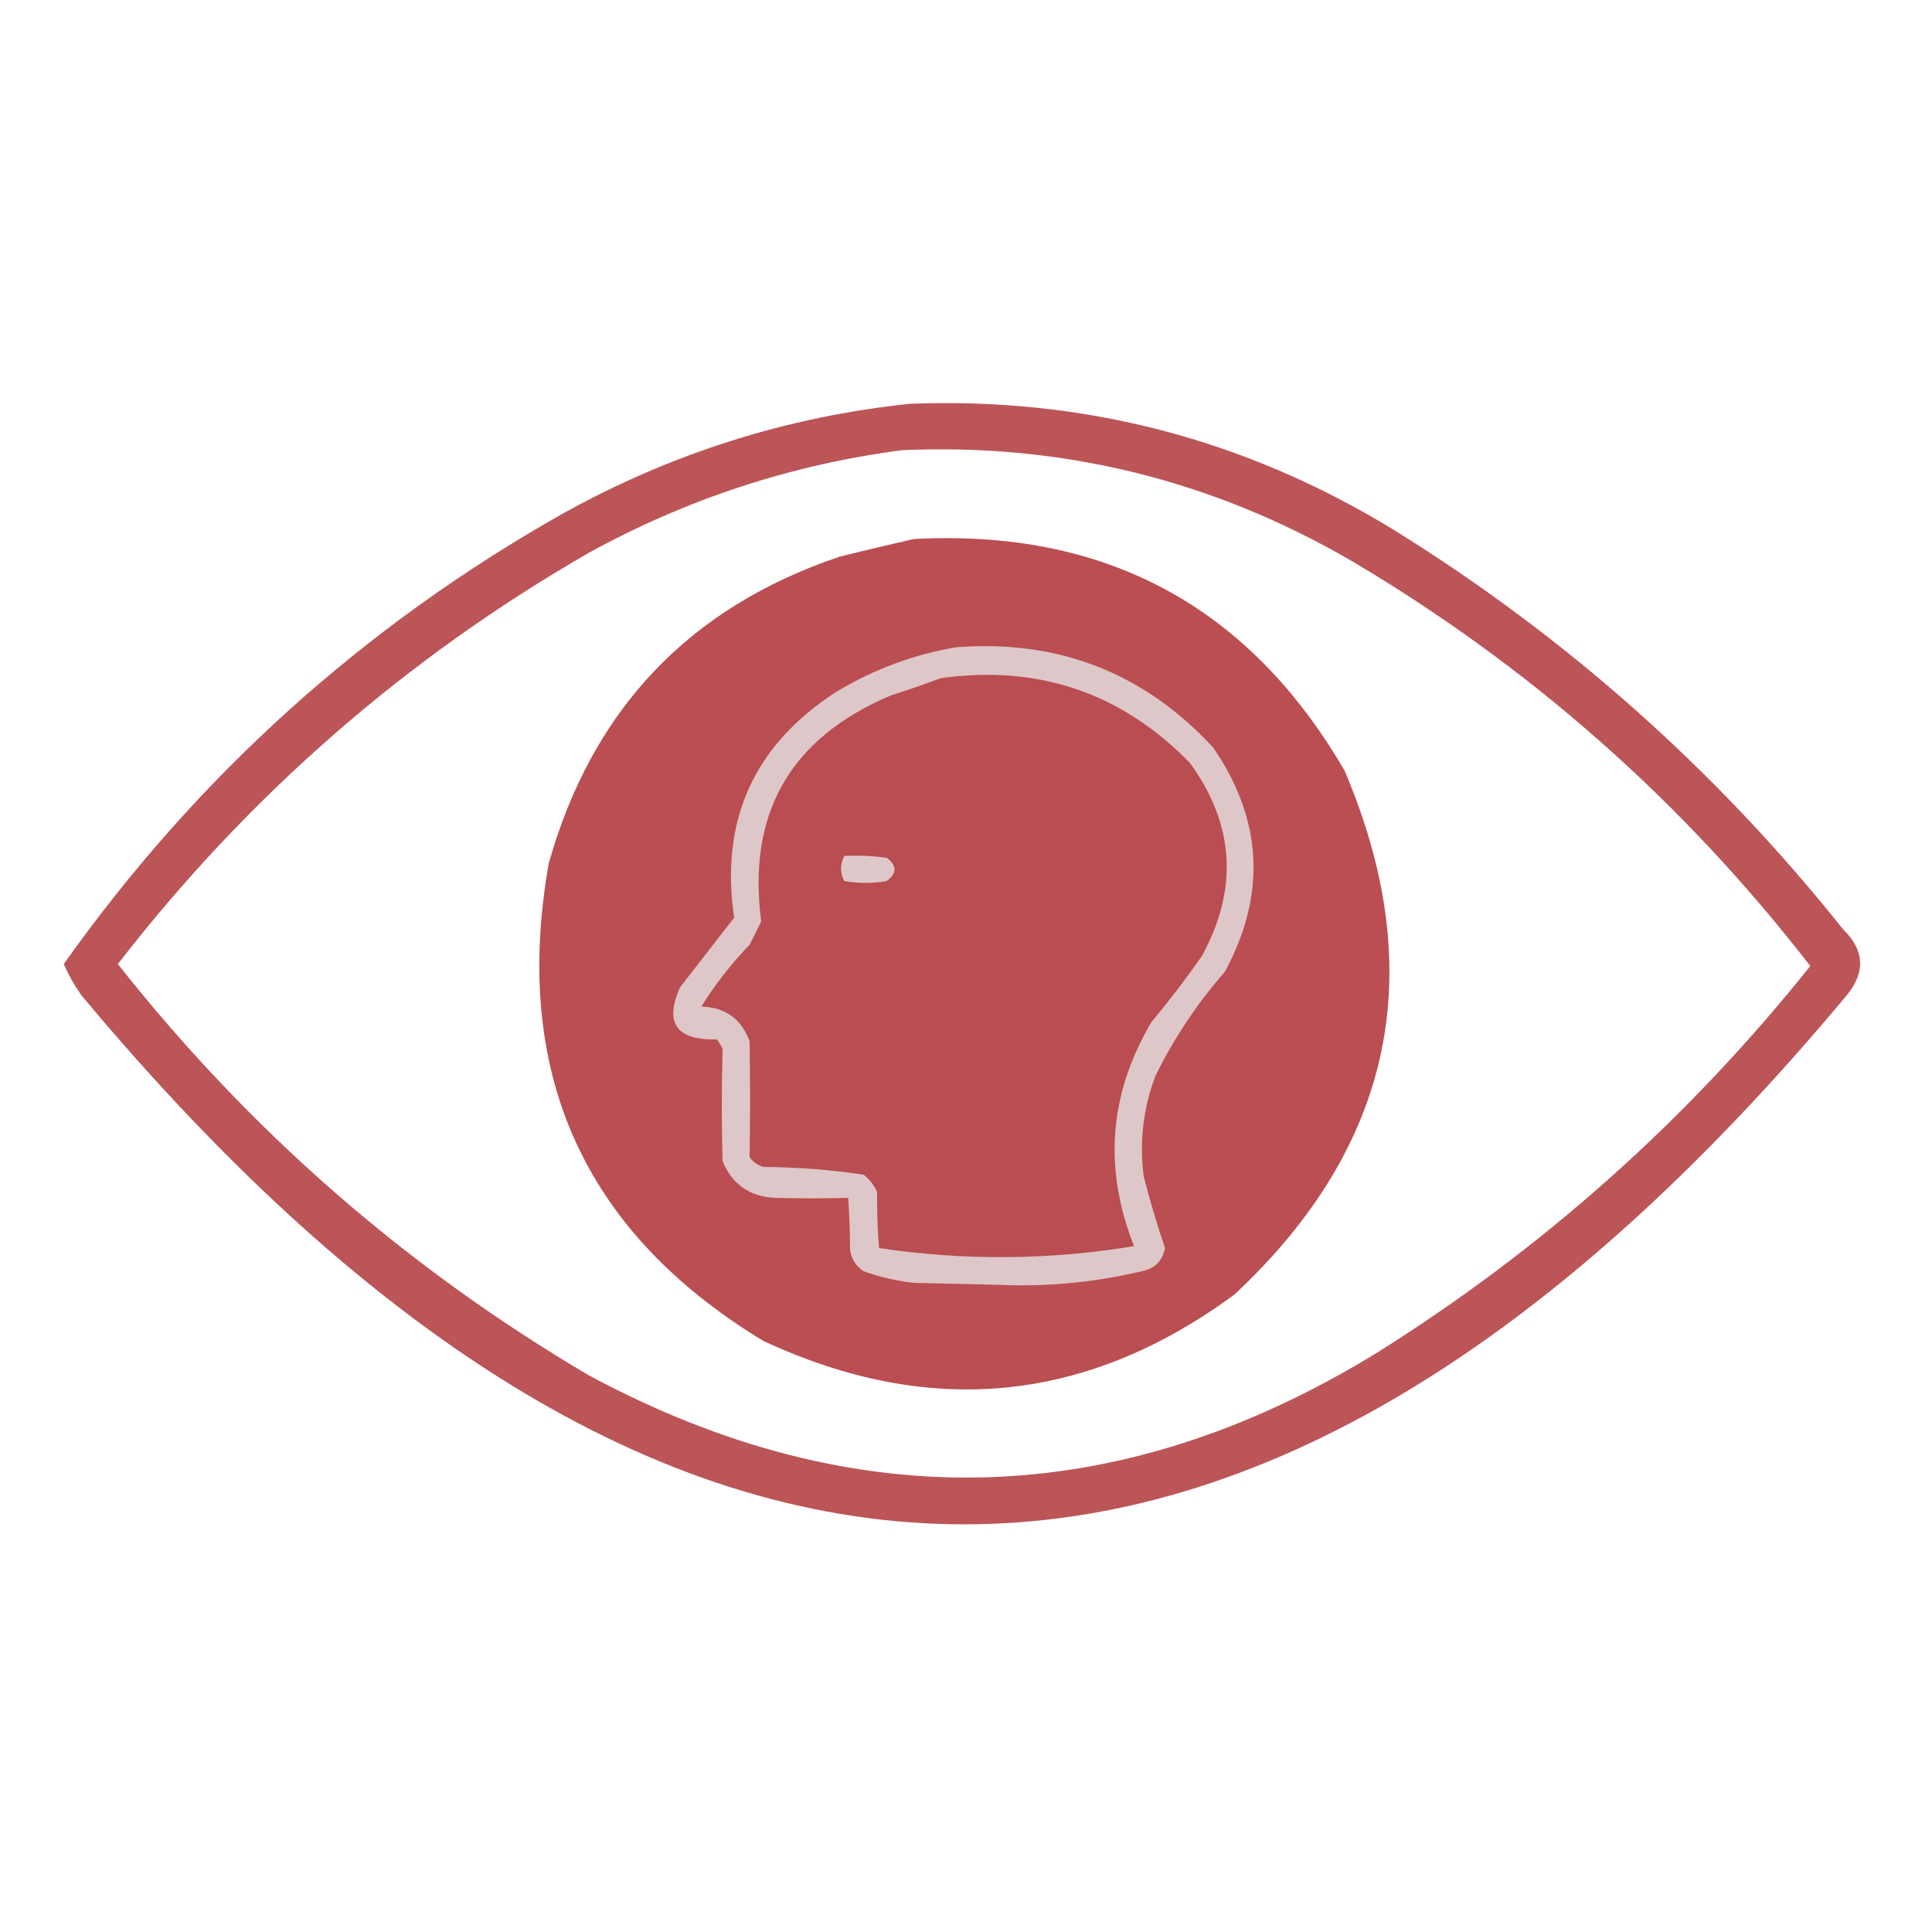
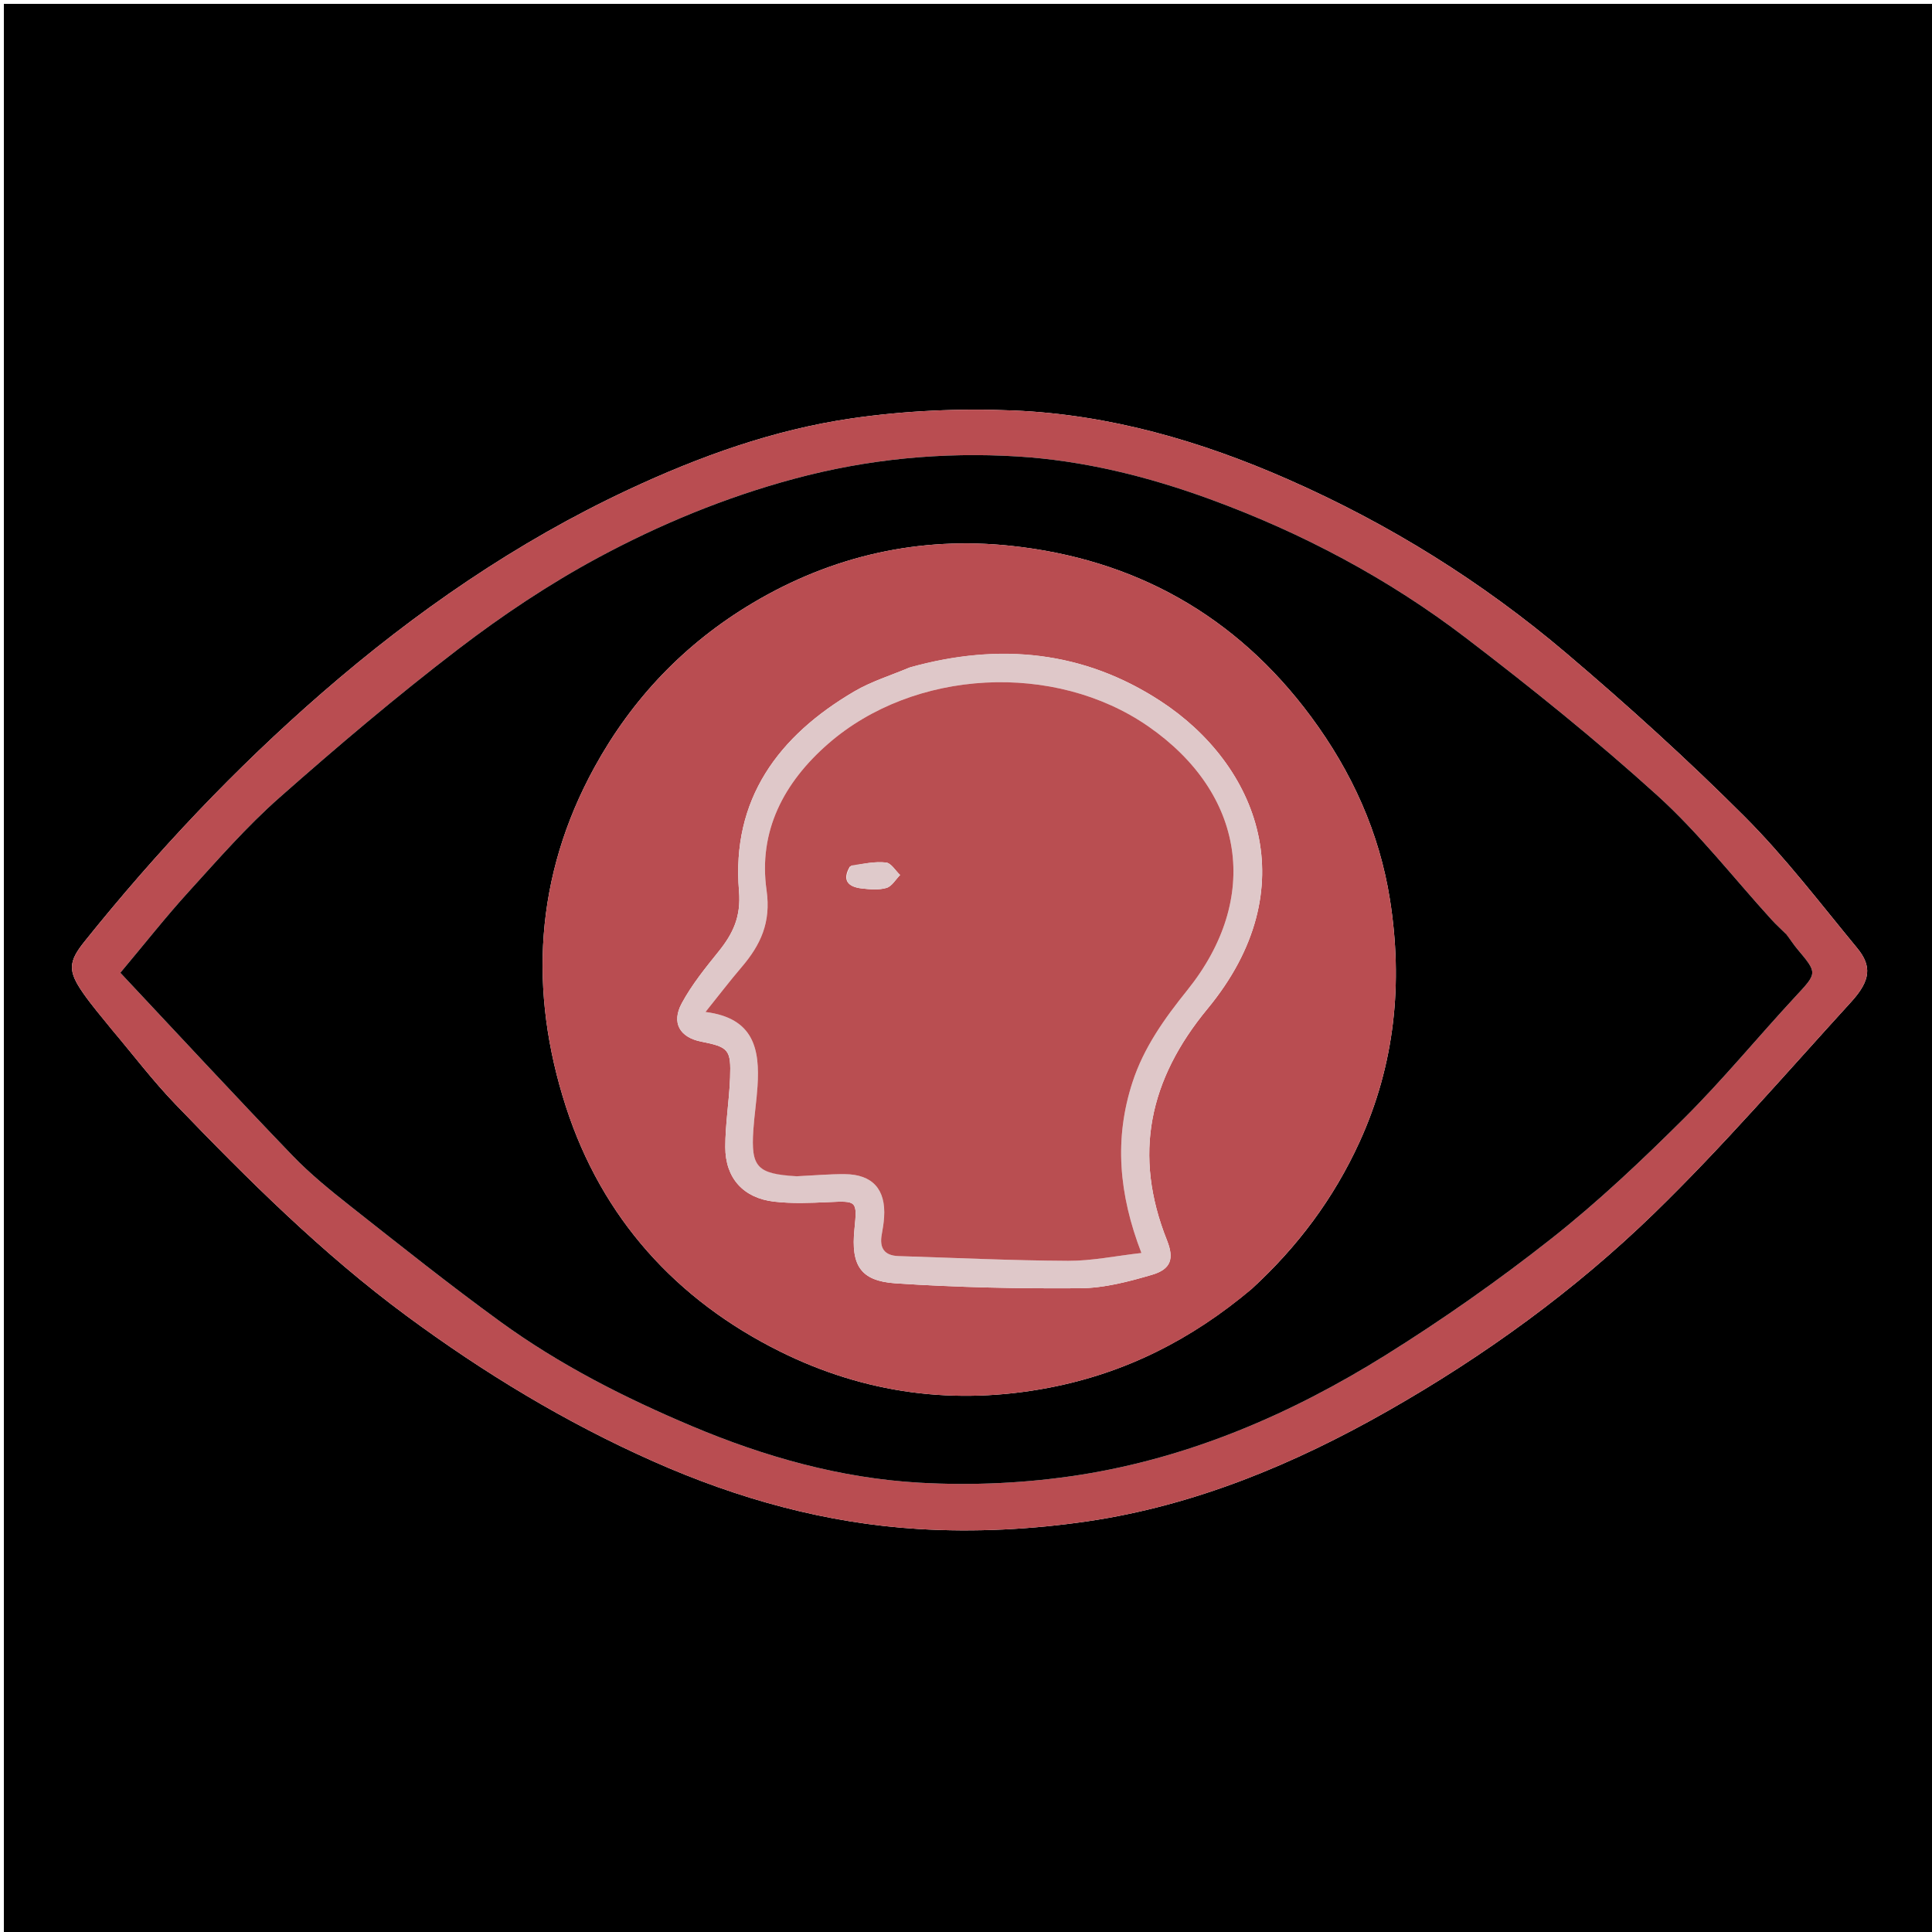
- <svg xmlns="http://www.w3.org/2000/svg" version="1.1" width="500px" height="500px" style="shape-rendering:geometricPrecision; text-rendering:geometricPrecision; image-rendering:optimizeQuality; fill-rule:evenodd; clip-rule:evenodd">
-   <g>
-     <path style="opacity:0.954" fill="#b94d50" d="M 235.5,104.5 C 280.459,102.766 322.125,113.599 360.5,137C 405.187,164.674 444.021,199.174 477,240.5C 482.511,245.886 482.844,251.553 478,257.5C 325.69,440.166 173.356,440.166 21,257.5C 19.247,254.995 17.747,252.329 16.5,249.5C 50.91,200.993 93.909,162.16 145.5,133C 173.694,117.322 203.694,107.822 235.5,104.5 Z M 233.5,116.5 C 274.93,114.691 313.596,124.191 349.5,145C 395.809,172.345 435.476,207.345 468.5,250C 436.808,289.694 399.475,323.027 356.5,350C 289.614,391.09 221.614,393.09 152.5,356C 105.251,328.183 64.585,292.683 30.5,249.5C 64.28,205.872 104.947,170.372 152.5,143C 177.926,129.067 204.926,120.233 233.5,116.5 Z" />
-   </g>
-   <g>
-     <path style="opacity:0.991" fill="#b94d51" d="M 236.5,139.5 C 286.062,136.859 323.229,156.859 348,199.5C 370.079,251.446 360.579,296.613 319.5,335C 281.324,363.115 240.657,367.115 197.5,347C 150.986,318.782 132.486,277.615 142,223.5C 153.218,183.618 178.385,157.118 217.5,144C 223.95,142.415 230.283,140.915 236.5,139.5 Z" />
-   </g>
-   <g>
-     <path style="opacity:1" fill="#dec7c8" d="M 247.5,167.5 C 273.968,165.484 296.135,174.151 314,193.5C 326.79,212.169 327.79,231.502 317,251.5C 309.823,259.684 303.823,268.684 299,278.5C 295.839,286.909 294.839,295.576 296,304.5C 297.603,310.749 299.437,316.916 301.5,323C 300.885,326.282 298.885,328.282 295.5,329C 283.176,331.915 270.676,333.082 258,332.5C 250.833,332.333 243.667,332.167 236.5,332C 232.032,331.507 227.698,330.507 223.5,329C 221.513,327.681 220.346,325.848 220,323.5C 219.983,318.91 219.817,314.41 219.5,310C 213.176,310.18 206.843,310.18 200.5,310C 193.962,309.654 189.462,306.487 187,300.5C 186.742,290.824 186.742,281.157 187,271.5C 186.626,270.584 186.126,269.75 185.5,269C 175.037,269.24 171.87,264.74 176,255.5C 180.667,249.5 185.333,243.5 190,237.5C 186.294,212.275 195.127,192.775 216.5,179C 226.245,173.163 236.578,169.33 247.5,167.5 Z" />
-   </g>
-   <g>
-     <path style="opacity:1" fill="#b94d51" d="M 243.5,175.5 C 268.837,172 290.337,179.334 308,197.5C 319.539,213.453 320.539,230.12 311,247.5C 306.909,253.347 302.576,259.013 298,264.5C 287.018,283.066 285.518,302.399 293.5,322.5C 271.511,326.124 249.511,326.29 227.5,323C 227.103,318.25 226.936,313.417 227,308.5C 226.215,306.714 225.049,305.214 223.5,304C 214.935,302.725 206.268,302.058 197.5,302C 196.069,301.535 194.903,300.701 194,299.5C 194.156,289.505 194.156,279.505 194,269.5C 191.89,263.691 187.724,260.691 181.5,260.5C 185.094,254.737 189.261,249.404 194,244.5C 195,242.5 196,240.5 197,238.5C 193.325,210.507 204.492,191.007 230.5,180C 234.98,178.564 239.313,177.064 243.5,175.5 Z" />
-   </g>
-   <g>
-     <path style="opacity:1" fill="#dfc8c9" d="M 218.5,221.5 C 222.182,221.335 225.848,221.501 229.5,222C 232.167,224 232.167,226 229.5,228C 225.833,228.667 222.167,228.667 218.5,228C 217.395,225.88 217.395,223.713 218.5,221.5 Z" />
-   </g>
+ <svg xmlns="http://www.w3.org/2000/svg" version="1.1" id="Layer_1" x="0px" y="0px" width="100%" viewBox="0 0 500 500" enable-background="new 0 0 500 500" xml:space="preserve">
+   <path fill="#000000" opacity="1" stroke="none" d=" M339,501   C226,501 113.5,501 1,501   C1,334.333 1,167.667 1,1   C167.667,1 334.333,1 501,1   C501,167.667 501,334.333 501,501   C447.167,501 393.333,501 339,501  M29.011,266.525   C34.429,272.938 39.519,279.666 45.326,285.705   C64.123,305.254 83.351,324.394 105.236,340.554   C125.194,355.29 146.269,368.075 169.061,378.196   C191.037,387.955 213.843,394.237 237.641,395.7   C252.245,396.598 267.204,395.823 281.69,393.68   C309.329,389.59 334.952,378.913 359.112,365.173   C384.154,350.931 407.521,334.011 428.156,313.95   C445.983,296.618 462.278,277.699 479.063,259.31   C484.135,253.752 484.485,250.025 480.615,245.338   C471.079,233.786 461.951,221.777 451.391,211.221   C436.671,196.509 421.19,182.488 405.318,169.016   C383.594,150.575 359.541,135.594 333.395,124.084   C310.731,114.107 287.152,107.288 262.395,106.237   C248.41,105.643 234.168,106.271 220.326,108.29   C200.21,111.224 181.072,118.093 162.612,126.731   C133.56,140.327 107.43,158.386 83.327,179.329   C60.875,198.839 40.499,220.445 21.874,243.665   C17.633,248.953 17.545,251.32 21.563,257.076   C23.718,260.165 26.184,263.038 29.011,266.525  z" />
+   <path fill="#B94D51" opacity="1" stroke="none" d=" M28.76,266.267   C26.184,263.038 23.718,260.165 21.563,257.076   C17.545,251.32 17.633,248.953 21.874,243.665   C40.499,220.445 60.875,198.839 83.327,179.329   C107.43,158.386 133.56,140.327 162.612,126.731   C181.072,118.093 200.21,111.224 220.326,108.29   C234.168,106.271 248.41,105.643 262.395,106.237   C287.152,107.288 310.731,114.107 333.395,124.084   C359.541,135.594 383.594,150.575 405.318,169.016   C421.19,182.488 436.671,196.509 451.391,211.221   C461.951,221.777 471.079,233.786 480.615,245.338   C484.485,250.025 484.135,253.752 479.063,259.31   C462.278,277.699 445.983,296.618 428.156,313.95   C407.521,334.011 384.154,350.931 359.112,365.173   C334.952,378.913 309.329,389.59 281.69,393.68   C267.204,395.823 252.245,396.598 237.641,395.7   C213.843,394.237 191.037,387.955 169.061,378.196   C146.269,368.075 125.194,355.29 105.236,340.554   C83.351,324.394 64.123,305.254 45.326,285.705   C39.519,279.666 34.429,272.938 28.76,266.267  M462.012,241.515   C460.828,240.344 459.587,239.223 458.467,237.992   C448.668,227.228 439.66,215.593 428.923,205.867   C413.096,191.532 396.394,178.092 379.419,165.117   C359.252,149.702 336.909,137.866 313.057,129.155   C297.018,123.297 280.403,119.178 263.334,118.132   C243.823,116.937 224.525,118.794 205.501,123.918   C187.683,128.717 170.748,135.716 154.656,144.397   C142.025,151.211 129.932,159.302 118.525,168.035   C102.61,180.22 87.276,193.212 72.248,206.487   C63.853,213.903 56.414,222.439 48.852,230.751   C42.904,237.289 37.429,244.258 31.143,251.751   C46.13,267.713 60.731,283.497 75.629,298.994   C80.296,303.848 85.598,308.144 90.901,312.325   C103.657,322.382 116.367,332.522 129.504,342.065   C144.814,353.187 161.608,361.724 179.053,369.08   C197.925,377.039 217.505,382.54 237.847,383.714   C251.636,384.51 265.769,383.847 279.415,381.71   C307.911,377.246 334.151,365.951 358.508,350.763   C373.354,341.506 387.756,331.382 401.494,320.552   C413.589,311.017 424.862,300.34 435.797,289.463   C445.859,279.455 454.9,268.428 464.557,258.005   C470.323,251.783 470.454,251.927 465.128,245.593   C464.181,244.467 463.387,243.213 462.012,241.515  z" />
+   <path fill="#000000" opacity="1" stroke="none" d=" M462.267,241.767   C463.387,243.213 464.181,244.467 465.128,245.593   C470.454,251.927 470.323,251.783 464.557,258.005   C454.9,268.428 445.859,279.455 435.797,289.463   C424.862,300.34 413.589,311.017 401.494,320.552   C387.756,331.382 373.354,341.506 358.508,350.763   C334.151,365.951 307.911,377.246 279.415,381.71   C265.769,383.847 251.636,384.51 237.847,383.714   C217.505,382.54 197.925,377.039 179.053,369.08   C161.608,361.724 144.814,353.187 129.504,342.065   C116.367,332.522 103.657,322.382 90.901,312.325   C85.598,308.144 80.296,303.848 75.629,298.994   C60.731,283.497 46.13,267.713 31.143,251.751   C37.429,244.258 42.904,237.289 48.852,230.751   C56.414,222.439 63.853,213.903 72.248,206.487   C87.276,193.212 102.61,180.22 118.525,168.035   C129.932,159.302 142.025,151.211 154.656,144.397   C170.748,135.716 187.683,128.717 205.501,123.918   C224.525,118.794 243.823,116.937 263.334,118.132   C280.403,119.178 297.018,123.297 313.057,129.155   C336.909,137.866 359.252,149.702 379.419,165.117   C396.394,178.092 413.096,191.532 428.923,205.867   C439.66,215.593 448.668,227.228 458.467,237.992   C459.587,239.223 460.828,240.344 462.267,241.767  M323.988,333.515   C335.776,322.704 345.157,310.183 351.837,295.565   C361.041,275.421 363.106,254.316 359.716,232.804   C356.982,215.455 349.855,199.735 339.276,185.459   C319.824,159.209 293.579,144.668 261.639,141.26   C238.084,138.746 215.48,143.752 194.822,156.039   C177.246,166.492 163.599,180.775 153.812,198.631   C138.389,226.768 136.776,256.51 146.477,286.475   C155.765,315.165 174.969,336.431 201.92,349.792   C223.818,360.648 247.148,363.817 271.505,359.136   C291.177,355.356 308.269,346.759 323.988,333.515  z" />
+   <path fill="#B94D51" opacity="1" stroke="none" d=" M323.734,333.764   C308.269,346.759 291.177,355.356 271.505,359.136   C247.148,363.817 223.818,360.648 201.92,349.792   C174.969,336.431 155.765,315.165 146.477,286.475   C136.776,256.51 138.389,226.768 153.812,198.631   C163.599,180.775 177.246,166.492 194.822,156.039   C215.48,143.752 238.084,138.746 261.639,141.26   C293.579,144.668 319.824,159.209 339.276,185.459   C349.855,199.735 356.982,215.455 359.716,232.804   C363.106,254.316 361.041,275.421 351.837,295.565   C345.157,310.183 335.776,322.704 323.734,333.764  M235.324,172.782   C230.583,174.796 225.558,176.328 221.149,178.909   C201.457,190.44 189.268,206.803 191.254,230.61   C191.809,237.256 189.694,241.637 185.954,246.276   C182.52,250.537 179.015,254.869 176.436,259.653   C173.7,264.727 175.954,268.466 181.43,269.559   C188.58,270.985 189.223,271.602 188.945,278.955   C188.72,284.936 187.702,290.901 187.707,296.872   C187.714,304.9 192.373,310.057 200.351,310.981   C204.944,311.512 209.652,311.321 214.292,311.11   C221.83,310.769 221.872,310.698 221.126,318.209   C220.213,327.406 222.65,331.514 231.748,332.122   C247.659,333.184 263.646,333.519 279.596,333.397   C285.793,333.349 292.106,331.682 298.123,329.919   C303.046,328.477 303.917,325.762 302.015,320.999   C293.166,298.845 297.379,279.38 312.495,261.08   C338.348,229.781 325.5,197.839 300.315,181.42   C280.49,168.495 258.775,166.229 235.324,172.782  z" />
+   <path fill="#DFC8C9" opacity="1" stroke="none" d=" M235.702,172.647   C258.775,166.229 280.49,168.495 300.315,181.42   C325.5,197.839 338.348,229.781 312.495,261.08   C297.379,279.38 293.166,298.845 302.015,320.999   C303.917,325.762 303.046,328.477 298.123,329.919   C292.106,331.682 285.793,333.349 279.596,333.397   C263.646,333.519 247.659,333.184 231.748,332.122   C222.65,331.514 220.213,327.406 221.126,318.209   C221.872,310.698 221.83,310.769 214.292,311.11   C209.652,311.321 204.944,311.512 200.351,310.981   C192.373,310.057 187.714,304.9 187.707,296.872   C187.702,290.901 188.72,284.936 188.945,278.955   C189.223,271.602 188.58,270.985 181.43,269.559   C175.954,268.466 173.7,264.727 176.436,259.653   C179.015,254.869 182.52,250.537 185.954,246.276   C189.694,241.637 191.809,237.256 191.254,230.61   C189.268,206.803 201.457,190.44 221.149,178.909   C225.558,176.328 230.583,174.796 235.702,172.647  M206.666,304.401   C210.659,304.21 214.654,303.834 218.645,303.869   C225.819,303.932 229.277,307.82 228.805,315.019   C228.707,316.511 228.47,318.001 228.199,319.473   C227.55,322.998 228.866,324.959 232.551,325.074   C247.168,325.529 261.784,326.229 276.403,326.302   C282.556,326.333 288.716,325.03 295.401,324.274   C289.513,308.994 288.344,294.675 293.075,280.117   C296.011,271.08 301.38,263.591 307.278,256.25   C326.367,232.493 322.234,205.367 297.185,187.989   C272.955,171.18 236.568,173.088 214.333,192.482   C202.865,202.485 196.202,215.069 198.389,230.423   C199.577,238.768 196.823,244.564 191.899,250.326   C188.907,253.827 186.111,257.494 182.576,261.898   C195.221,263.479 196.643,271.69 196.048,281.087   C195.806,284.905 195.208,288.701 194.956,292.519   C194.326,302.069 195.94,303.808 206.666,304.401  z" />
+   <path fill="#B94E51" opacity="1" stroke="none" d=" M206.193,304.415   C195.94,303.808 194.326,302.069 194.956,292.519   C195.208,288.701 195.806,284.905 196.048,281.087   C196.643,271.69 195.221,263.479 182.576,261.898   C186.111,257.494 188.907,253.827 191.899,250.326   C196.823,244.564 199.577,238.768 198.389,230.423   C196.202,215.069 202.865,202.485 214.333,192.482   C236.568,173.088 272.955,171.18 297.185,187.989   C322.234,205.367 326.367,232.493 307.278,256.25   C301.38,263.591 296.011,271.08 293.075,280.117   C288.344,294.675 289.513,308.994 295.401,324.274   C288.716,325.03 282.556,326.333 276.403,326.302   C261.784,326.229 247.168,325.529 232.551,325.074   C228.866,324.959 227.55,322.998 228.199,319.473   C228.47,318.001 228.707,316.511 228.805,315.019   C229.277,307.82 225.819,303.932 218.645,303.869   C214.654,303.834 210.659,304.21 206.193,304.415  M219.939,224.279   C217.826,227.892 219.539,229.539 223.047,229.933   C225.163,230.171 227.456,230.373 229.433,229.788   C230.812,229.381 231.788,227.613 232.944,226.452   C231.741,225.32 230.629,223.369 229.317,223.223   C226.454,222.905 223.488,223.505 219.939,224.279  z" />
+   <path fill="#DFCACB" opacity="1" stroke="none" d=" M220.252,224.004   C223.488,223.505 226.454,222.905 229.317,223.223   C230.629,223.369 231.741,225.32 232.944,226.452   C231.788,227.613 230.812,229.381 229.433,229.788   C227.456,230.373 225.163,230.171 223.047,229.933   C219.539,229.539 217.826,227.892 220.252,224.004  z" />
</svg>
